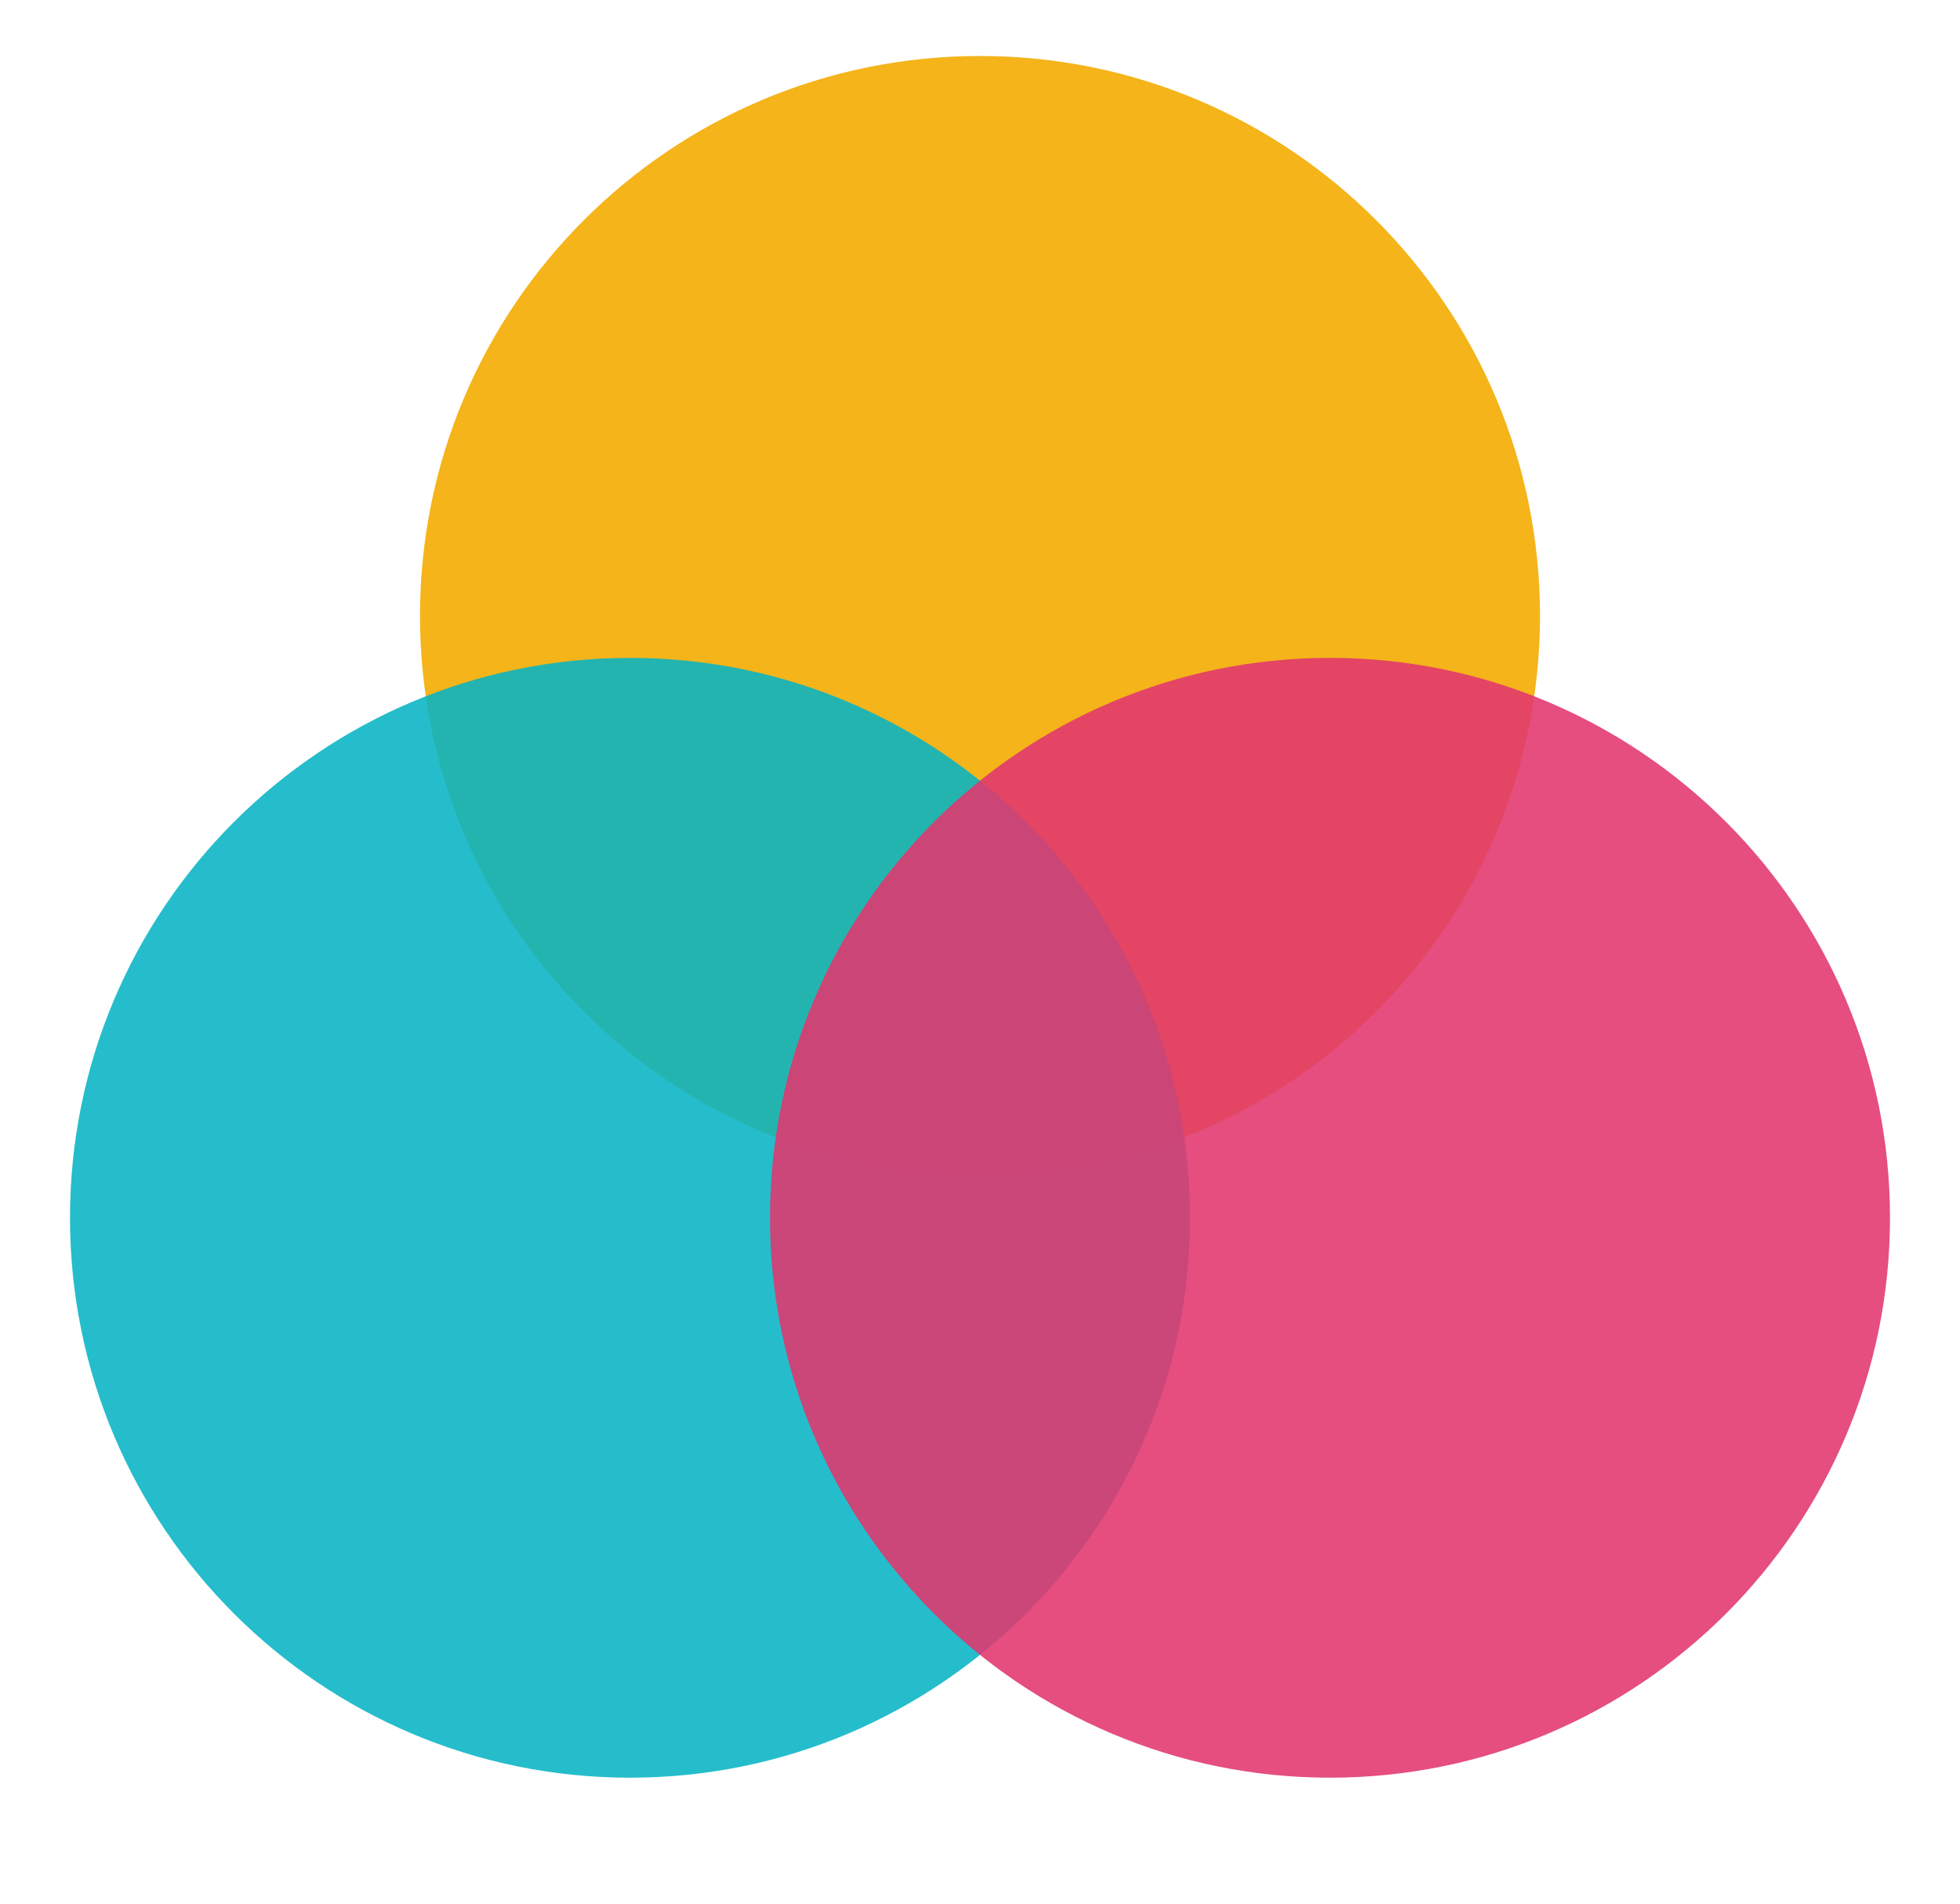
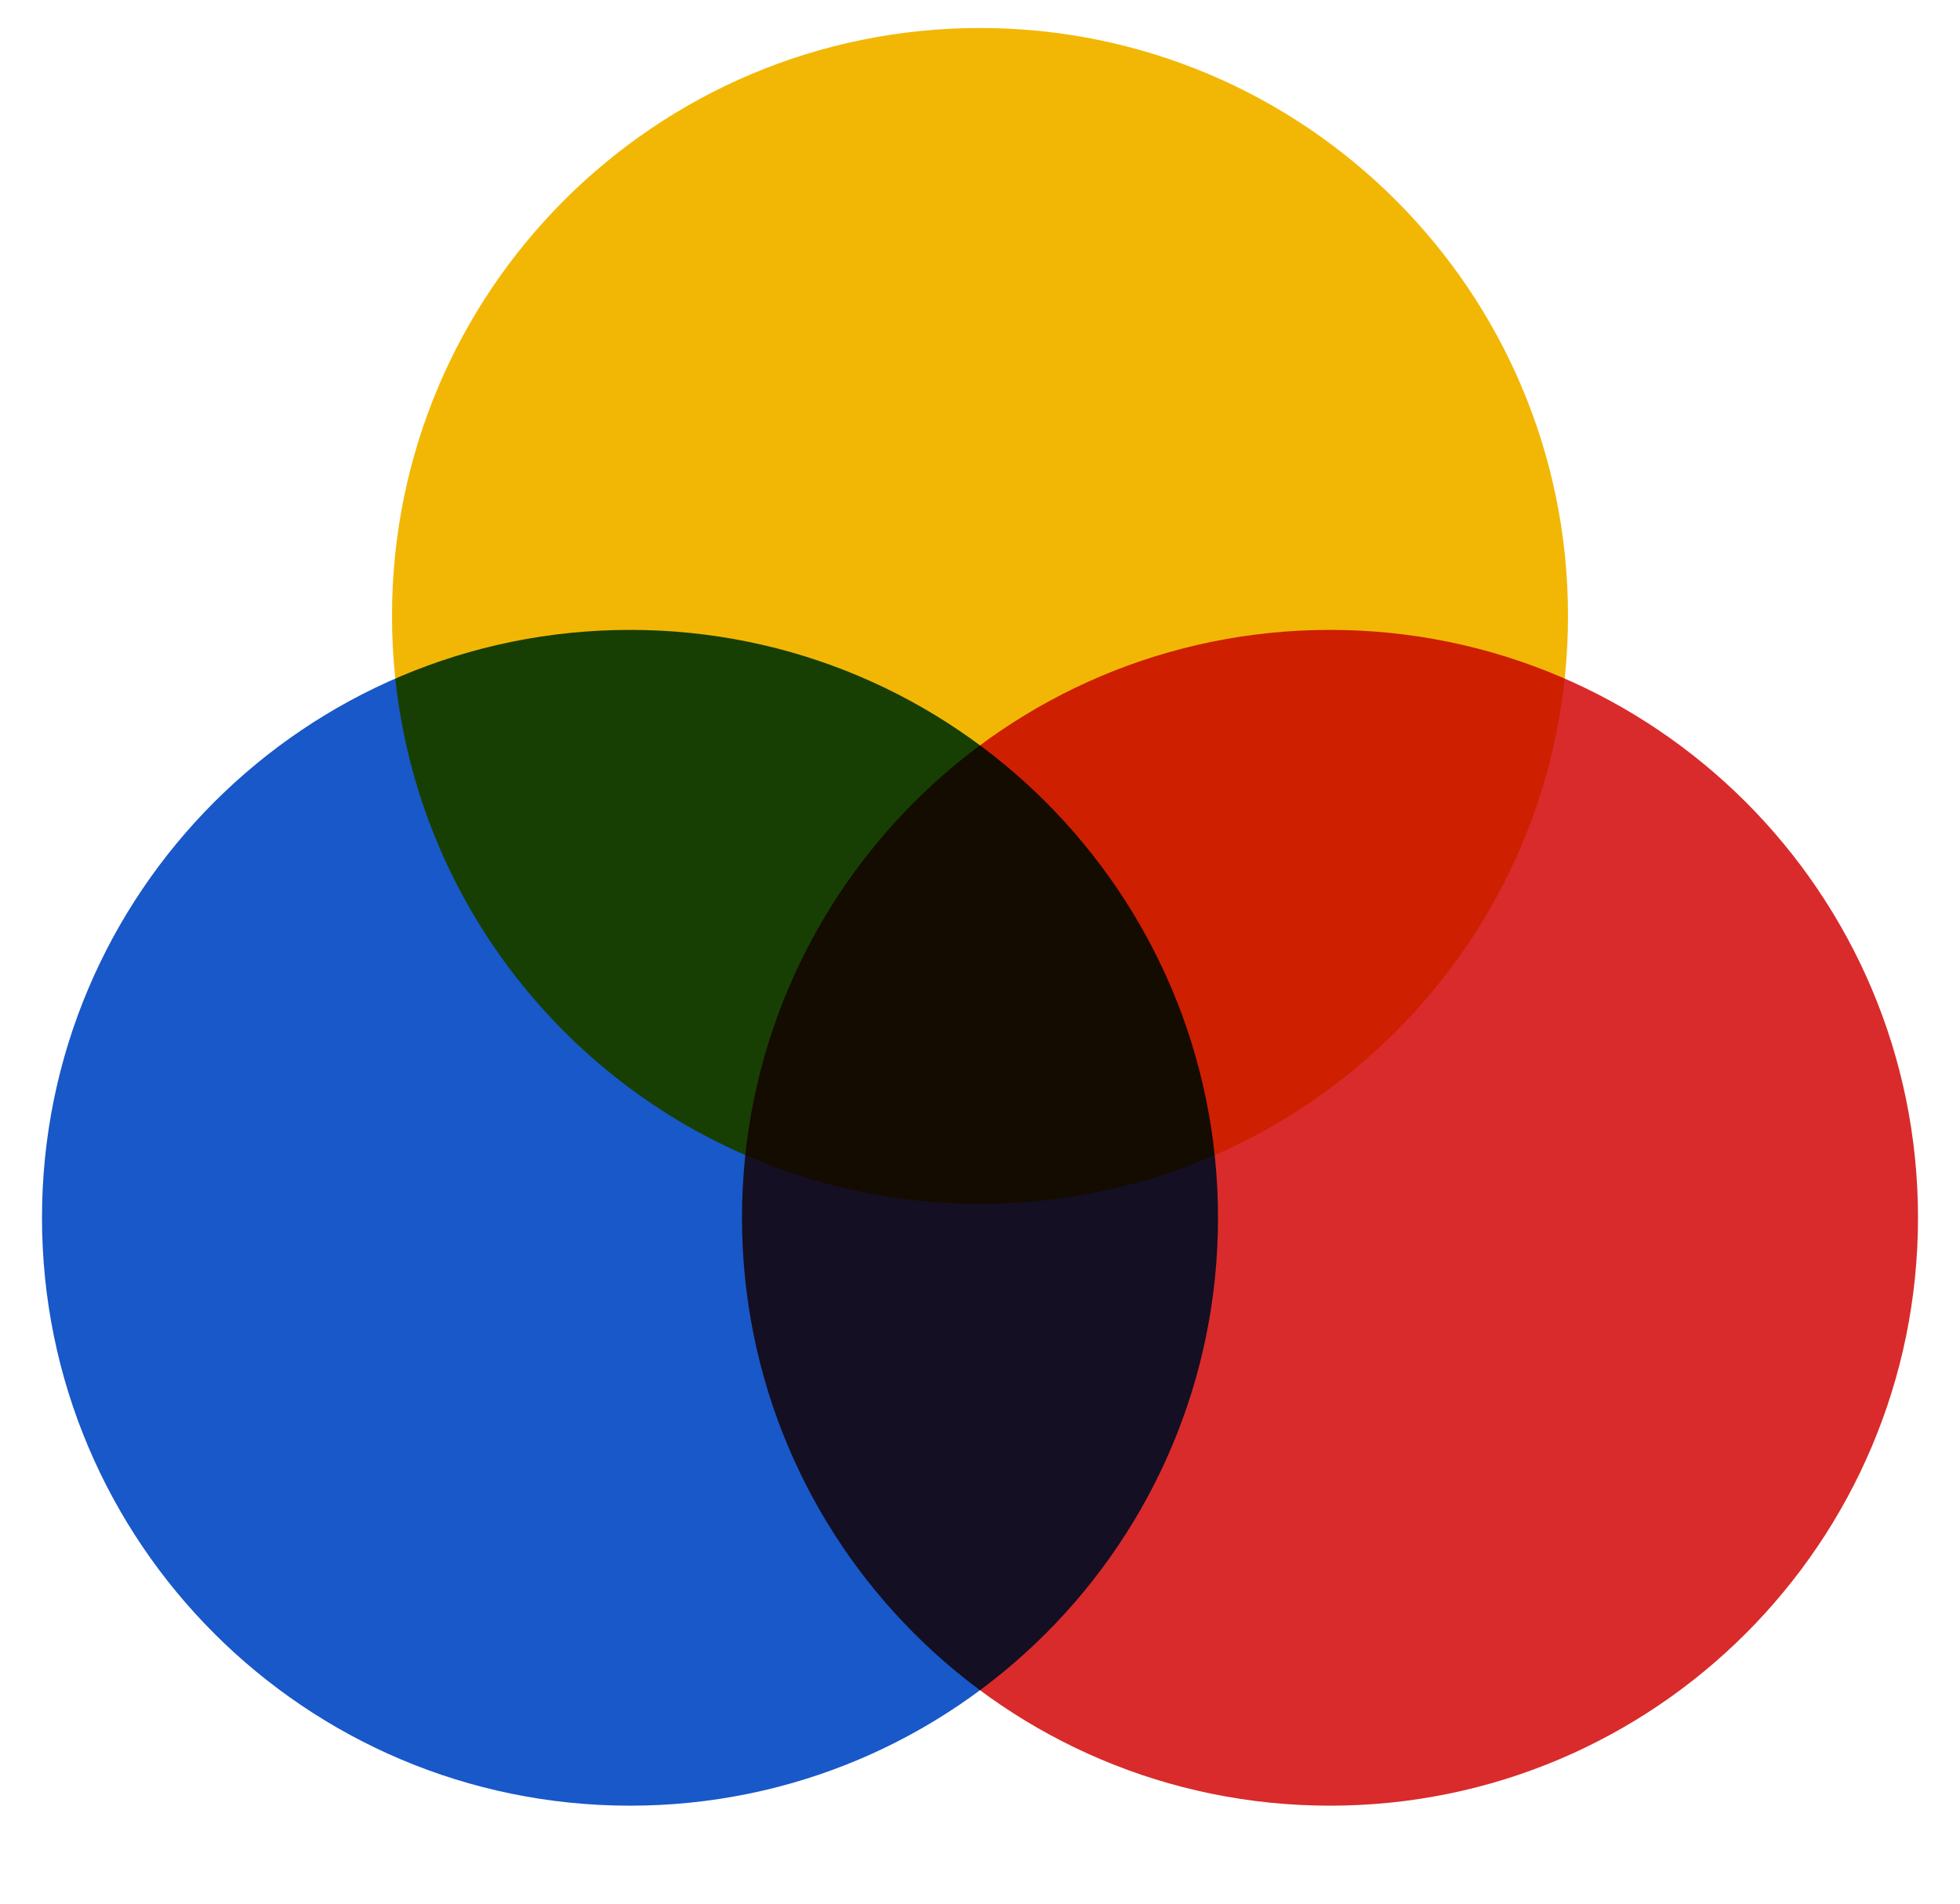
<svg xmlns="http://www.w3.org/2000/svg" viewBox="0 0 140 136">
-   <circle cx="70" cy="44" r="40" fill="#F4B41A" />
-   <circle cx="45" cy="87" r="40" fill="#08B4C4" opacity="0.88" />
-   <circle cx="95" cy="87" r="40" fill="#E2366E" opacity="0.88" />
+   <style>
+     circle { mix-blend-mode: multiply; }
+     @media (prefers-color-scheme: dark) {
+       circle { mix-blend-mode: screen; }
+     }
+   </style>
+   <circle cx="70" cy="44" r="42" fill="#F2B705" />
+   <circle cx="45" cy="87" r="42" fill="#1858C8" />
+   <circle cx="95" cy="87" r="42" fill="#D92B2B" />
</svg>
